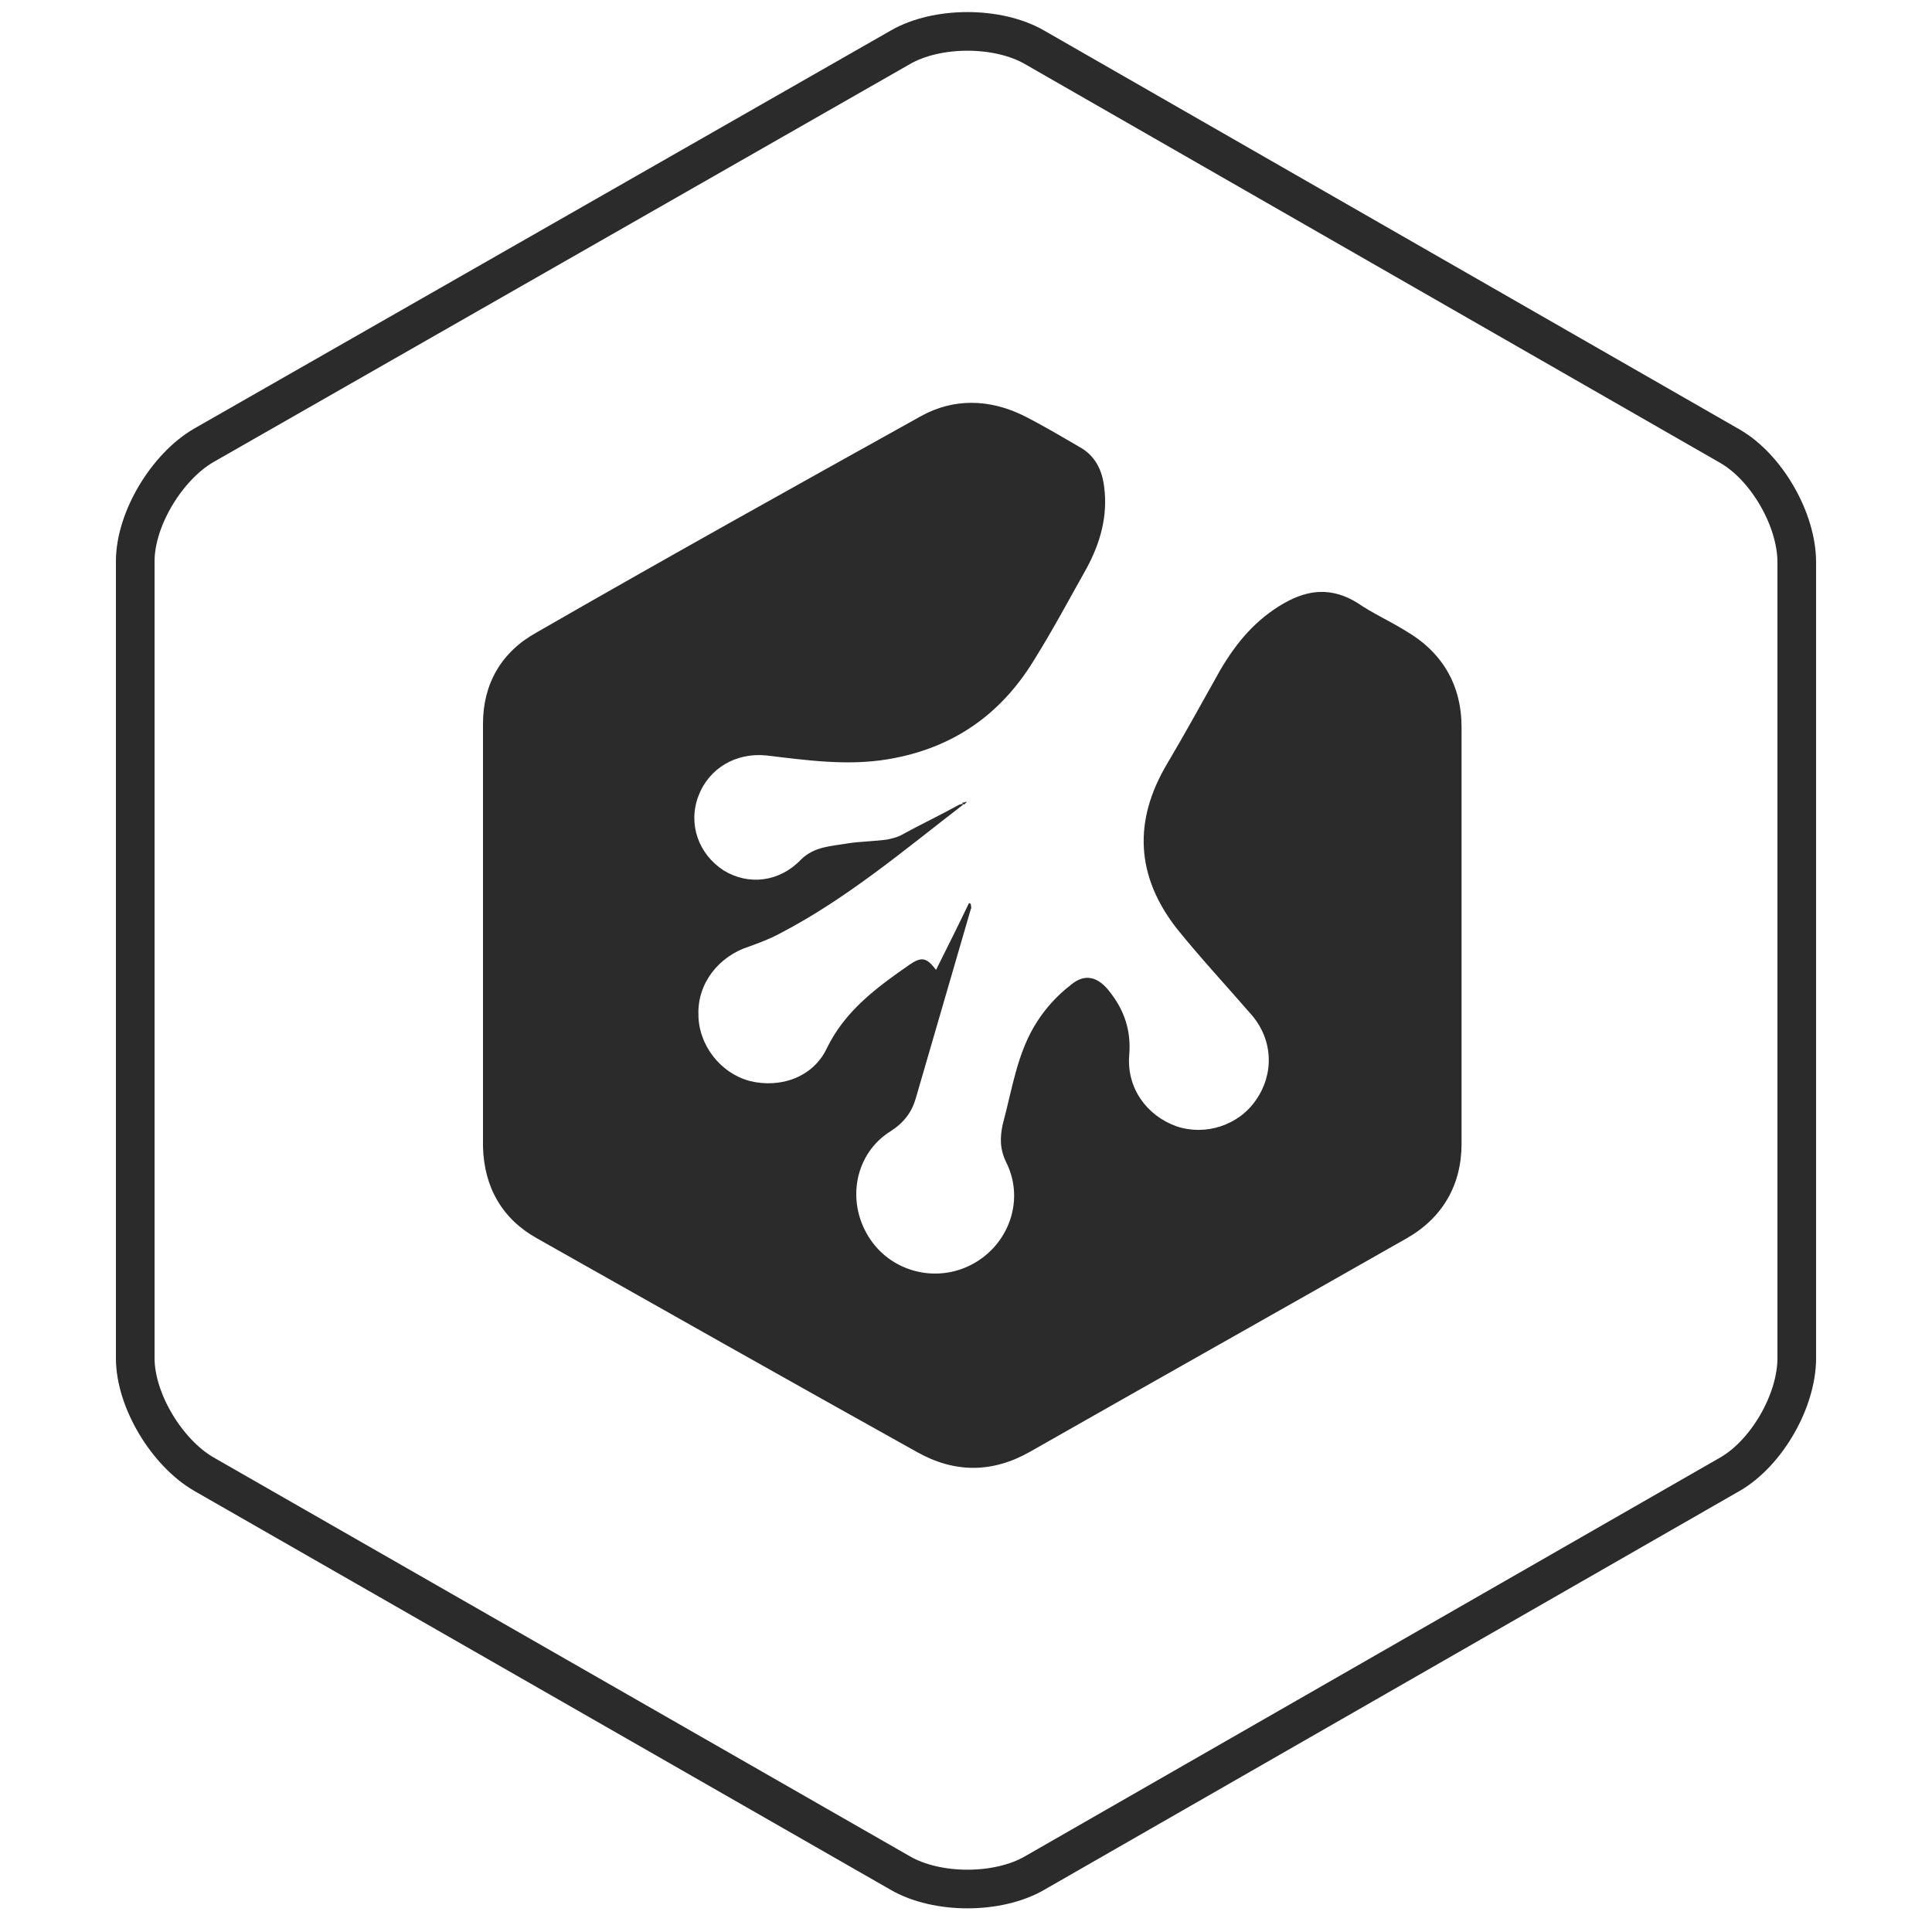
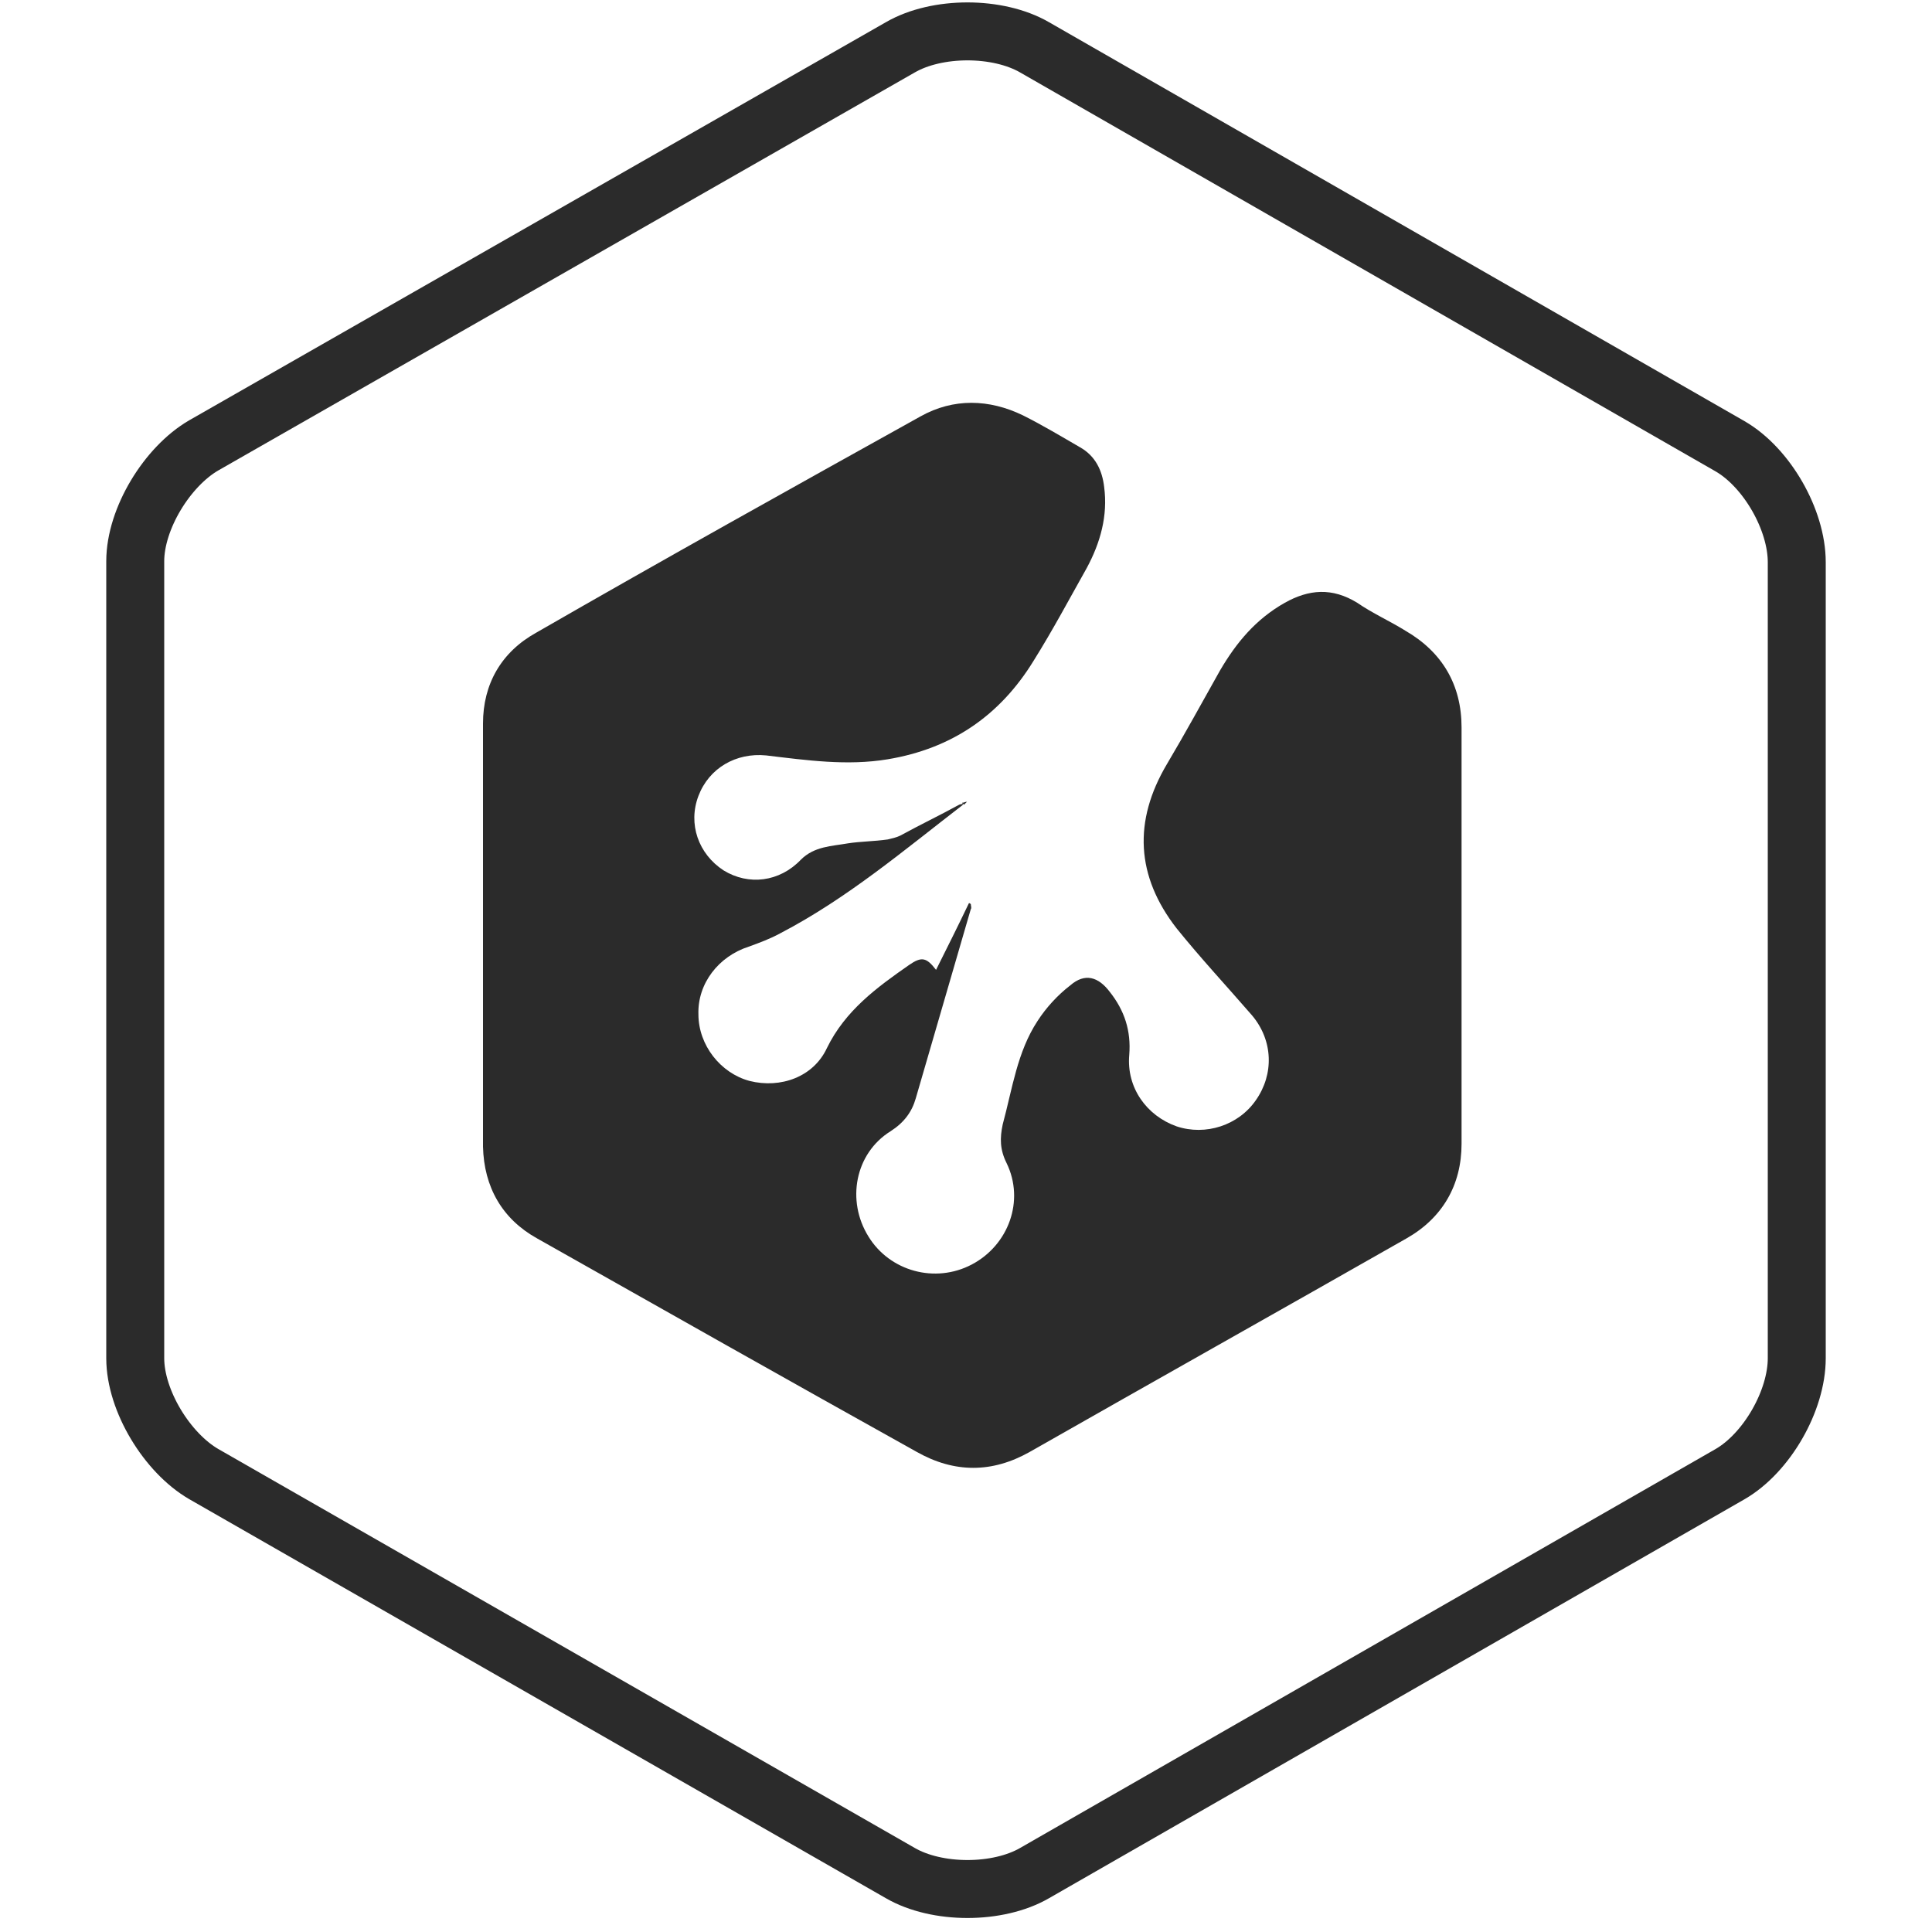
<svg xmlns="http://www.w3.org/2000/svg" version="1.1" id="Layer_1" x="0px" y="0px" viewBox="0 0 200 200" enable-background="new 0 0 200 200" xml:space="preserve">
  <g>
    <g>
      <path fill="#2B2B2B" d="M99.7,83.3c-6.1,4.7-12,9.7-18.9,13.3c-1.1,0.6-2.2,1-3.3,1.4c-3.1,1-5.3,3.8-5.2,7c0,3.2,2.3,6.1,5.3,6.9    c3.2,0.8,6.6-0.4,8-3.4c1.9-3.9,5.2-6.3,8.5-8.6c1.3-0.9,1.8-0.8,2.8,0.5c1.2-2.4,2.3-4.6,3.4-6.9c0.1,0,0.1,0,0.2,0.1    c0,0.2,0.1,0.4,0,0.5c-1.9,6.5-3.8,13.1-5.7,19.6c-0.4,1.4-1.2,2.5-2.6,3.4c-3.7,2.3-4.6,7.2-2.3,10.9c2.2,3.6,6.9,4.9,10.7,2.9    c3.8-2,5.5-6.6,3.6-10.5c-0.7-1.4-0.7-2.6-0.4-4c1-3.7,1.5-7.5,3.6-10.7c0.9-1.4,2.1-2.7,3.4-3.7c1.5-1.3,2.9-0.9,4.1,0.7    c1.5,1.9,2.2,4,2,6.5c-0.3,3.4,1.8,6.3,4.9,7.4c3,1,6.4-0.1,8.2-2.7c1.9-2.7,1.8-6.2-0.4-8.8c-2.6-3-5.3-5.9-7.8-9    c-4.2-5.4-4.5-11.1-1-17c1.9-3.2,3.7-6.5,5.5-9.7c1.7-2.9,3.7-5.3,6.7-7c2.5-1.4,4.9-1.6,7.5,0c1.6,1.1,3.4,1.9,5,2.9    c3.8,2.2,5.8,5.6,5.8,10c0,14.4,0,28.8,0,43.1c0,4.3-2,7.7-5.7,9.8c-13,7.4-26,14.7-39,22.1c-3.9,2.2-7.8,2.2-11.7,0    c-13.1-7.3-26.2-14.7-39.3-22.1c-3.6-2-5.5-5.3-5.6-9.5c0-14.6,0-29.2,0-43.8c0-4.1,1.9-7.4,5.5-9.4c13.2-7.6,26.5-15,39.8-22.4    c3.4-1.9,7.1-1.8,10.6-0.1c2,1,4,2.2,5.9,3.3c1.6,0.9,2.3,2.4,2.5,4.1c0.4,3-0.4,5.8-1.8,8.4c-1.8,3.2-3.5,6.4-5.5,9.6    c-3.5,5.7-8.5,9.1-15.1,10.2c-4.2,0.7-8.4,0.1-12.6-0.4c-3.1-0.3-5.9,1.3-7,4.2c-1.1,2.9,0,6,2.6,7.7c2.6,1.6,5.8,1.2,8-1.1    c1.4-1.4,3.2-1.4,4.9-1.7c1.3-0.2,2.7-0.2,4.1-0.4c0.4-0.1,0.9-0.2,1.3-0.4c2-1.1,4.1-2.1,6.1-3.2C99.6,83.2,99.7,83.2,99.7,83.3z    " />
      <path fill="#2B2B2B" d="M99.6,83.1c0.2,0,0.3-0.1,0.5-0.1c-0.1,0.1-0.2,0.2-0.3,0.3C99.7,83.2,99.6,83.2,99.6,83.1z" />
    </g>
  </g>
  <g>
-     <path fill="none" stroke="#2B2B2B" stroke-width="4" stroke-miterlimit="10" d="M14,58.1c0-4.4,3.3-9.8,7.1-12L93.2,4.9   c3.8-2.2,10.1-2.2,13.9,0l72,41.3c3.8,2.2,6.9,7.6,6.9,12v82.4c0,4.4-3.1,9.8-6.9,12l-72,41.3c-3.8,2.2-10.1,2.2-13.9,0l-72.1-41.3   c-3.8-2.2-7.1-7.6-7.1-12V58.1z" />
+     <path fill="none" stroke="#2B2B2B" stroke-width="6" stroke-miterlimit="10" d="M14,58.1c0-4.4,3.3-9.8,7.1-12L93.2,4.9   c3.8-2.2,10.1-2.2,13.9,0l72,41.3c3.8,2.2,6.9,7.6,6.9,12v82.4c0,4.4-3.1,9.8-6.9,12l-72,41.3c-3.8,2.2-10.1,2.2-13.9,0l-72.1-41.3   c-3.8-2.2-7.1-7.6-7.1-12C14,140.6,14,58.1,14,58.1z" />
  </g>
</svg>
